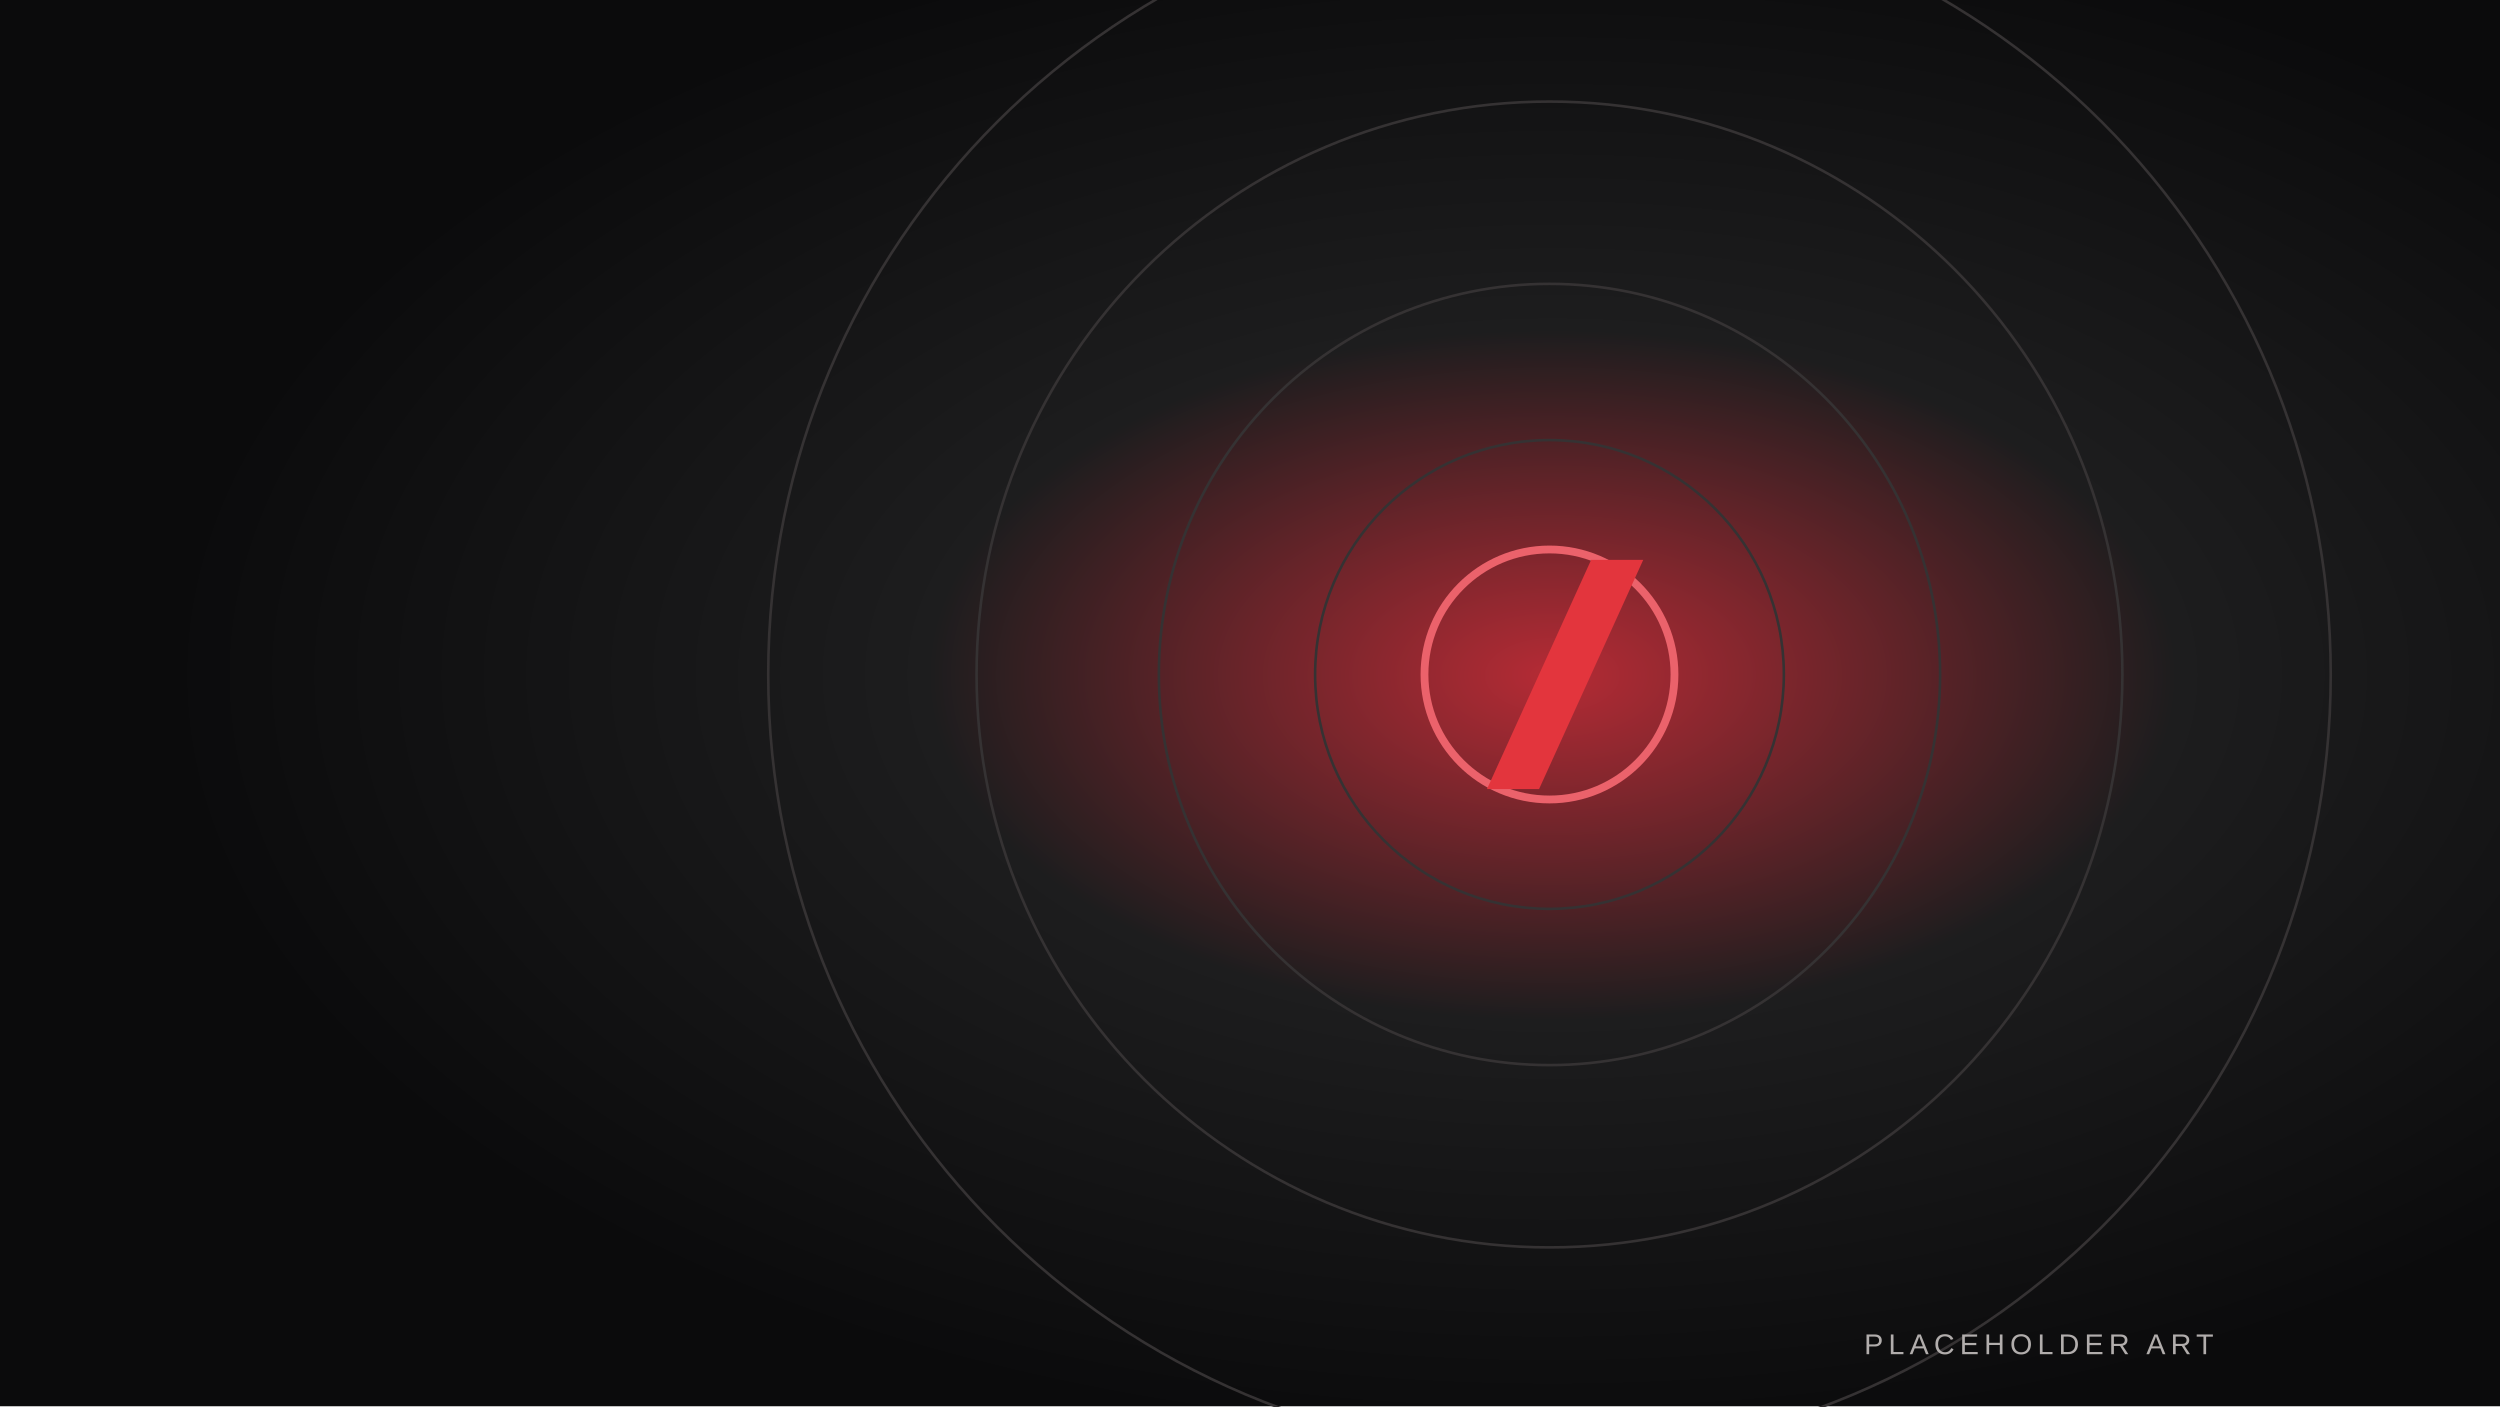
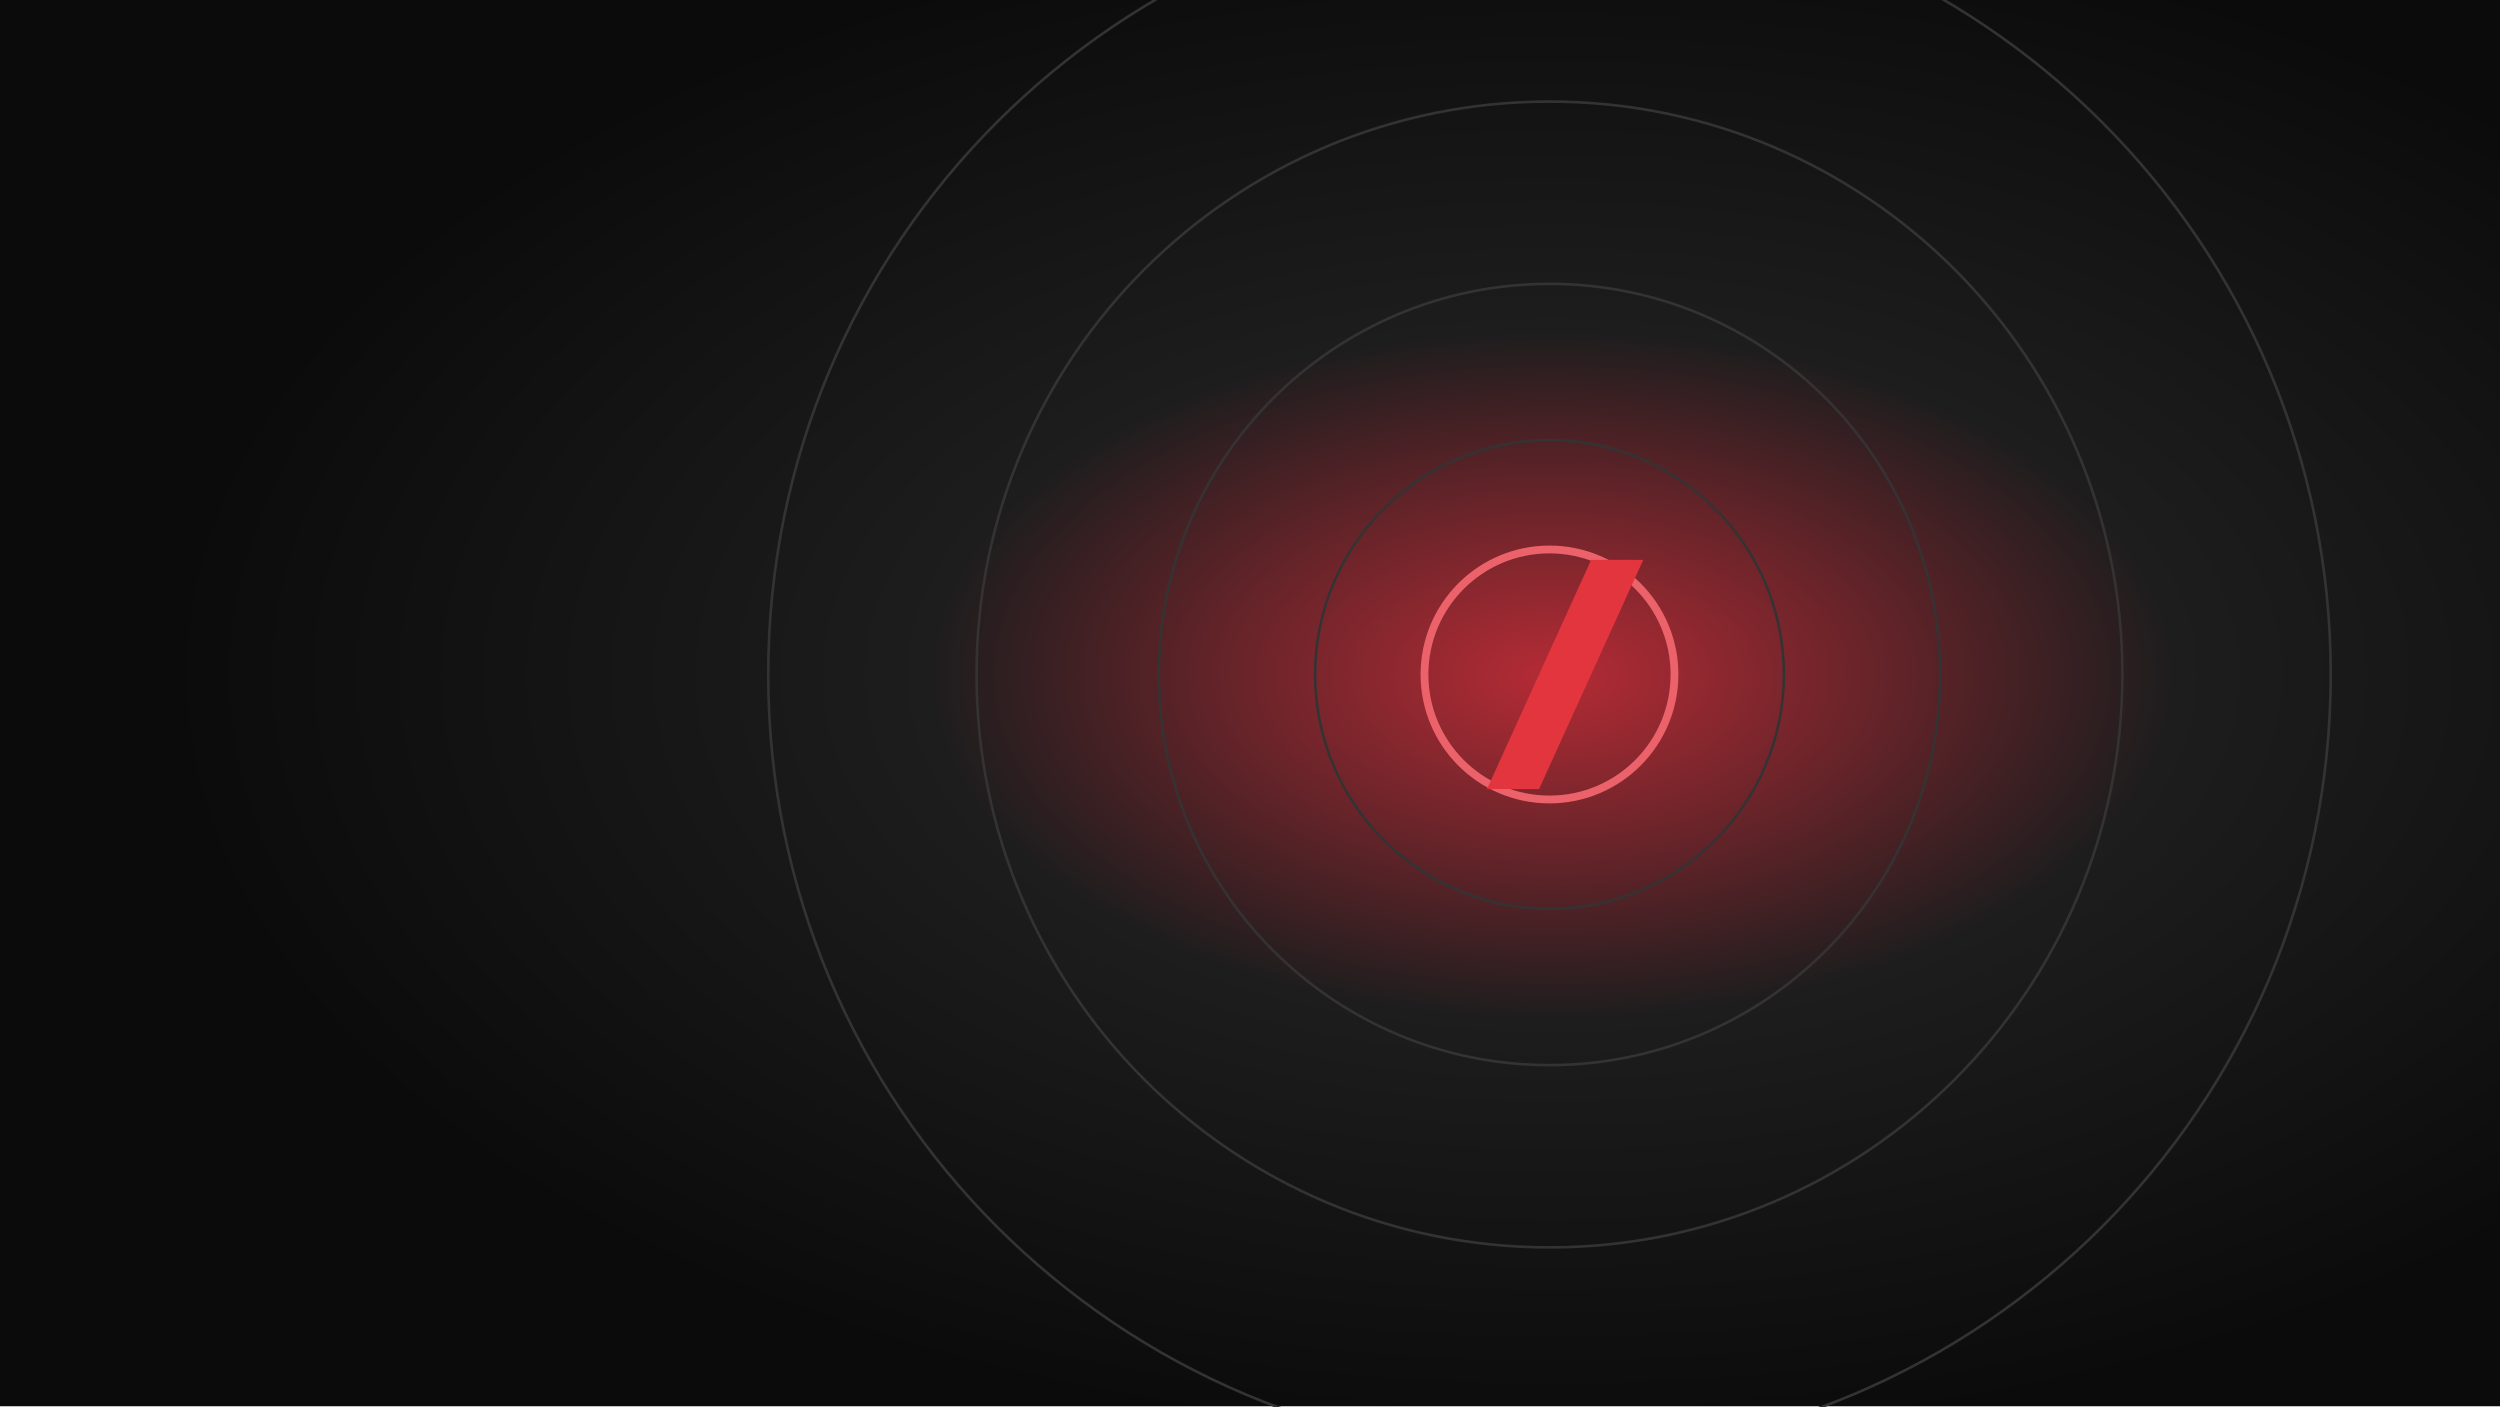
<svg xmlns="http://www.w3.org/2000/svg" viewBox="0 0 1920 1080" width="1920" height="1080">
  <defs>
    <radialGradient id="glow" cx="62%" cy="48%" r="55%">
      <stop offset="0" stop-color="#b52b35" />
      <stop offset="0.45" stop-color="#1d1d1e" />
      <stop offset="1" stop-color="#0b0b0c" />
    </radialGradient>
  </defs>
  <rect width="1920" height="1080" fill="url(#glow)" />
  <g fill="none" stroke="#353233" stroke-width="2">
    <circle cx="1190" cy="518" r="180" />
    <circle cx="1190" cy="518" r="300" />
    <circle cx="1190" cy="518" r="440" />
    <circle cx="1190" cy="518" r="600" />
  </g>
  <circle cx="1190" cy="518" r="96" fill="none" stroke="#eb626b" stroke-width="6" />
  <path d="M1222 430h40l-80 176h-40z" fill="#e3353d" />
-   <text x="1700" y="1040" text-anchor="end" font-family="Arial, Helvetica, sans-serif" font-size="22" letter-spacing="4" fill="#b1adac">PLACEHOLDER ART</text>
</svg>
